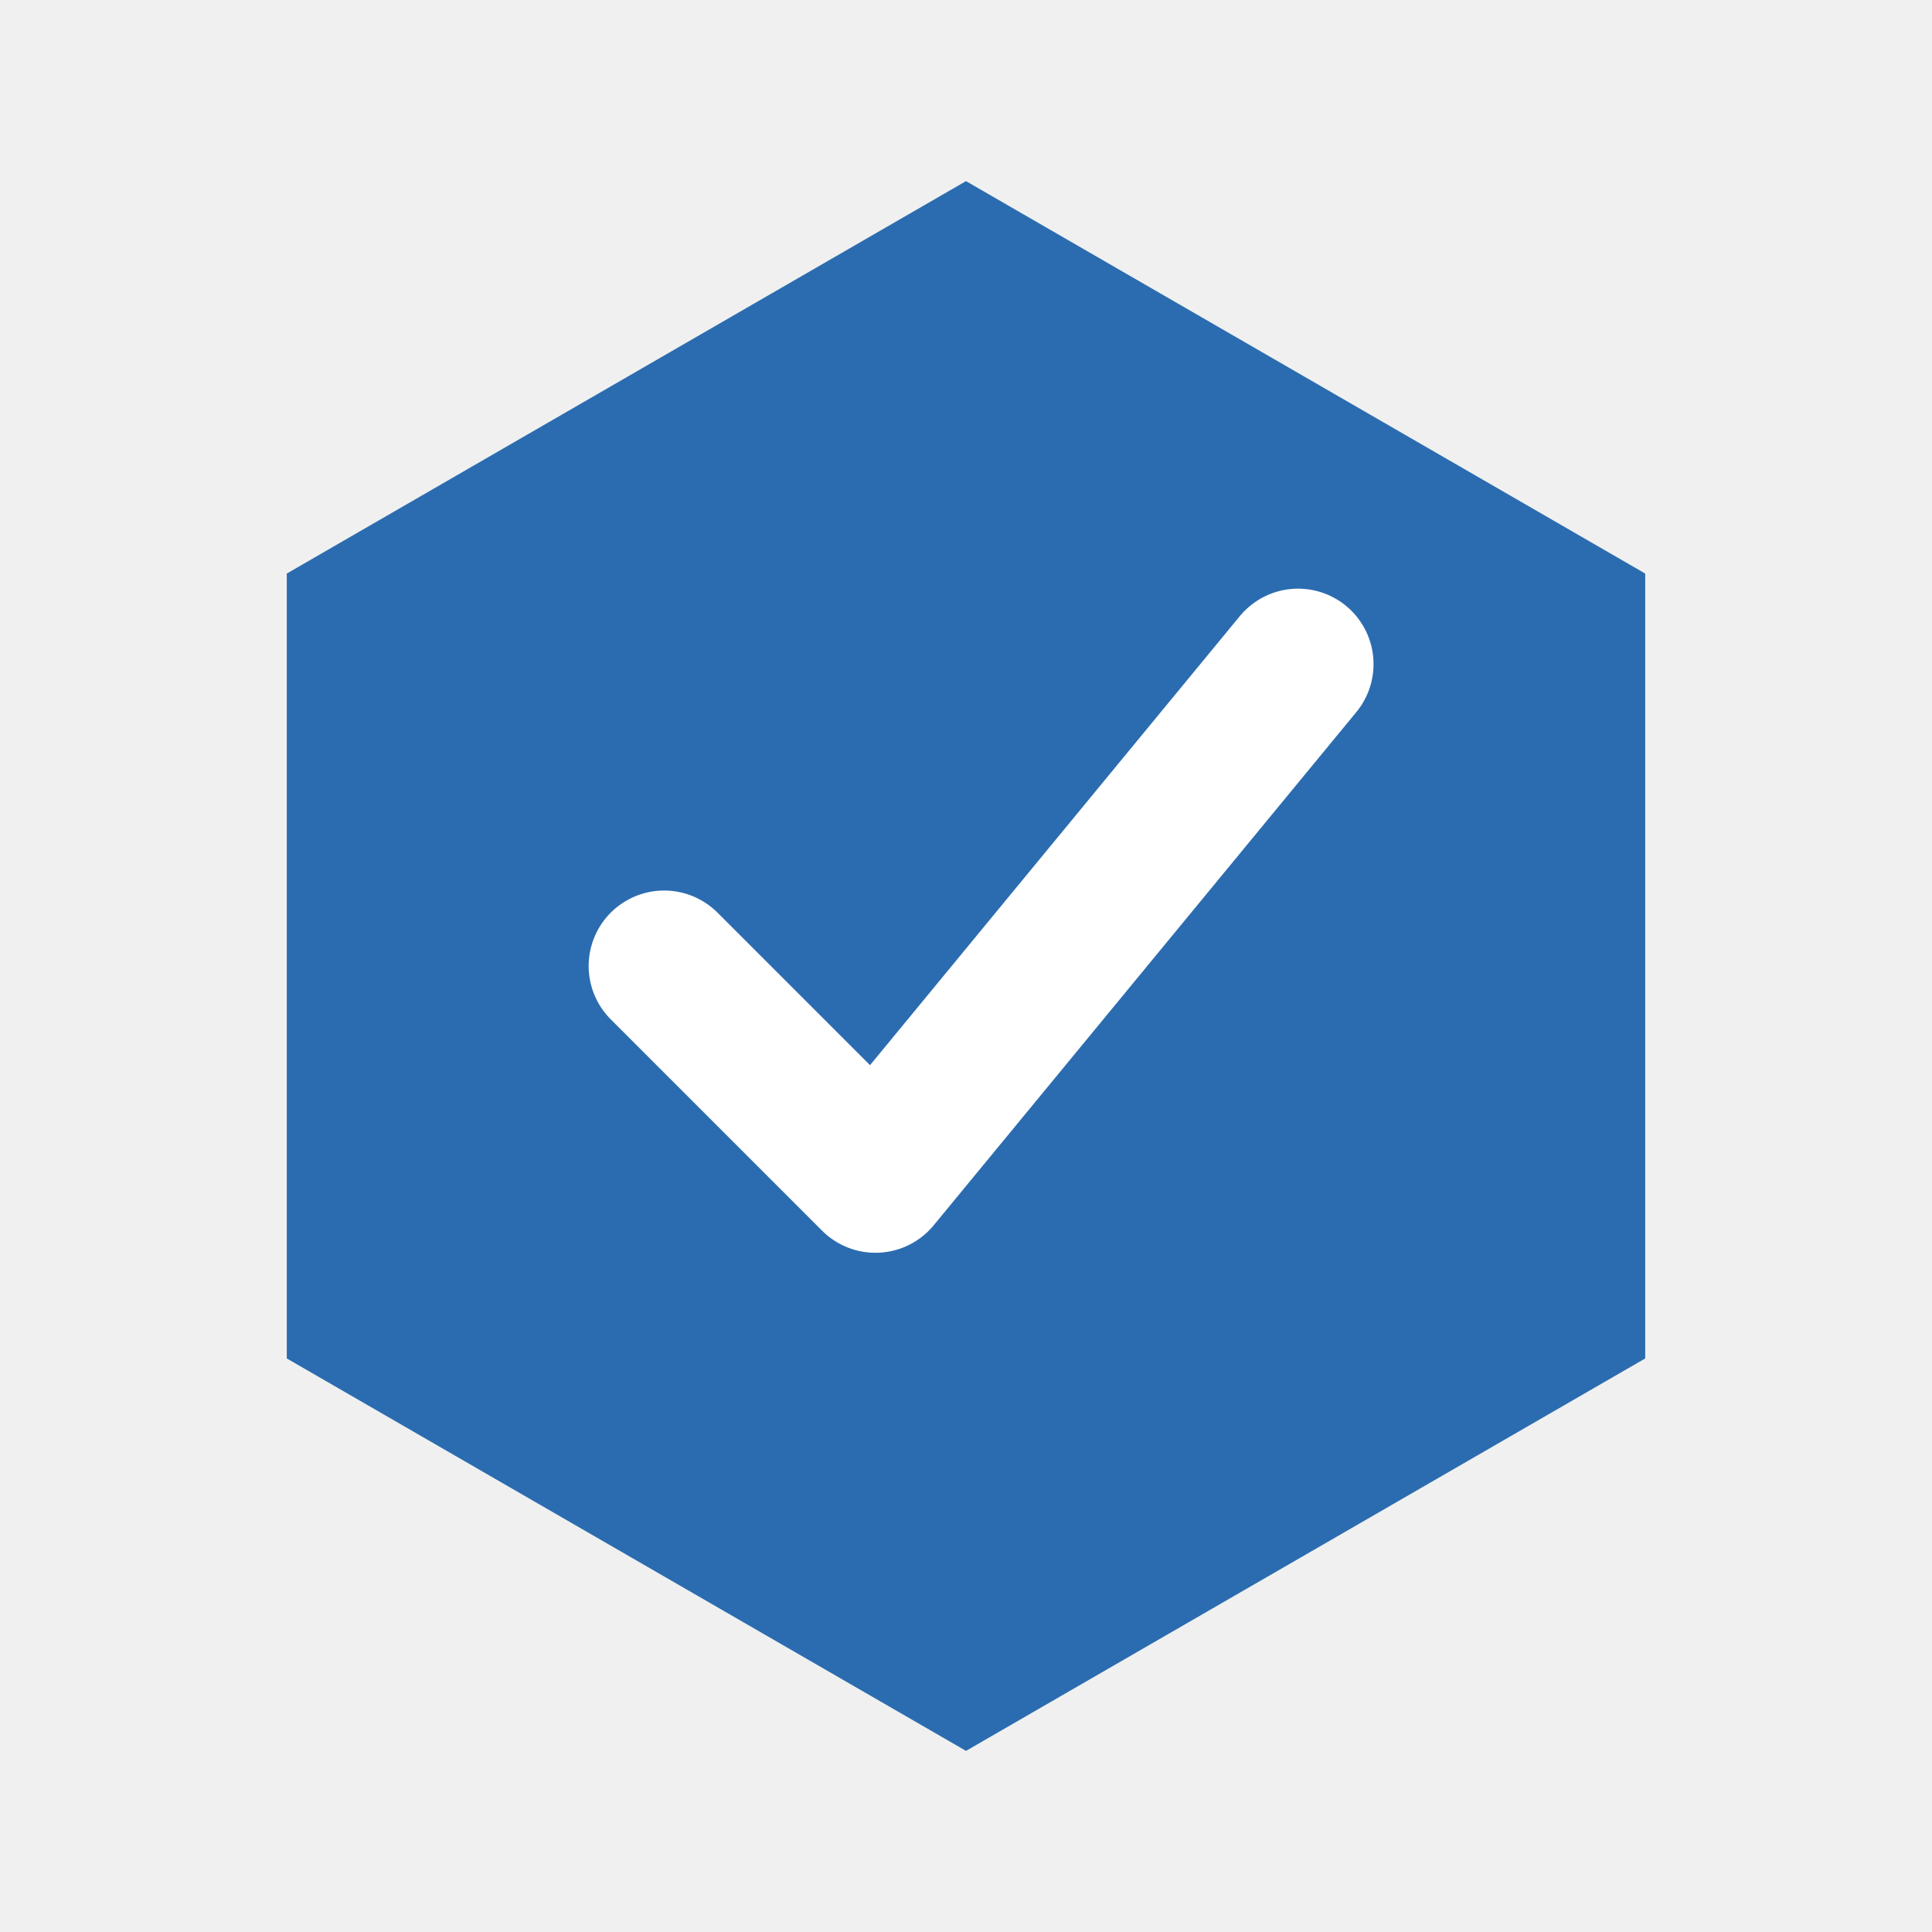
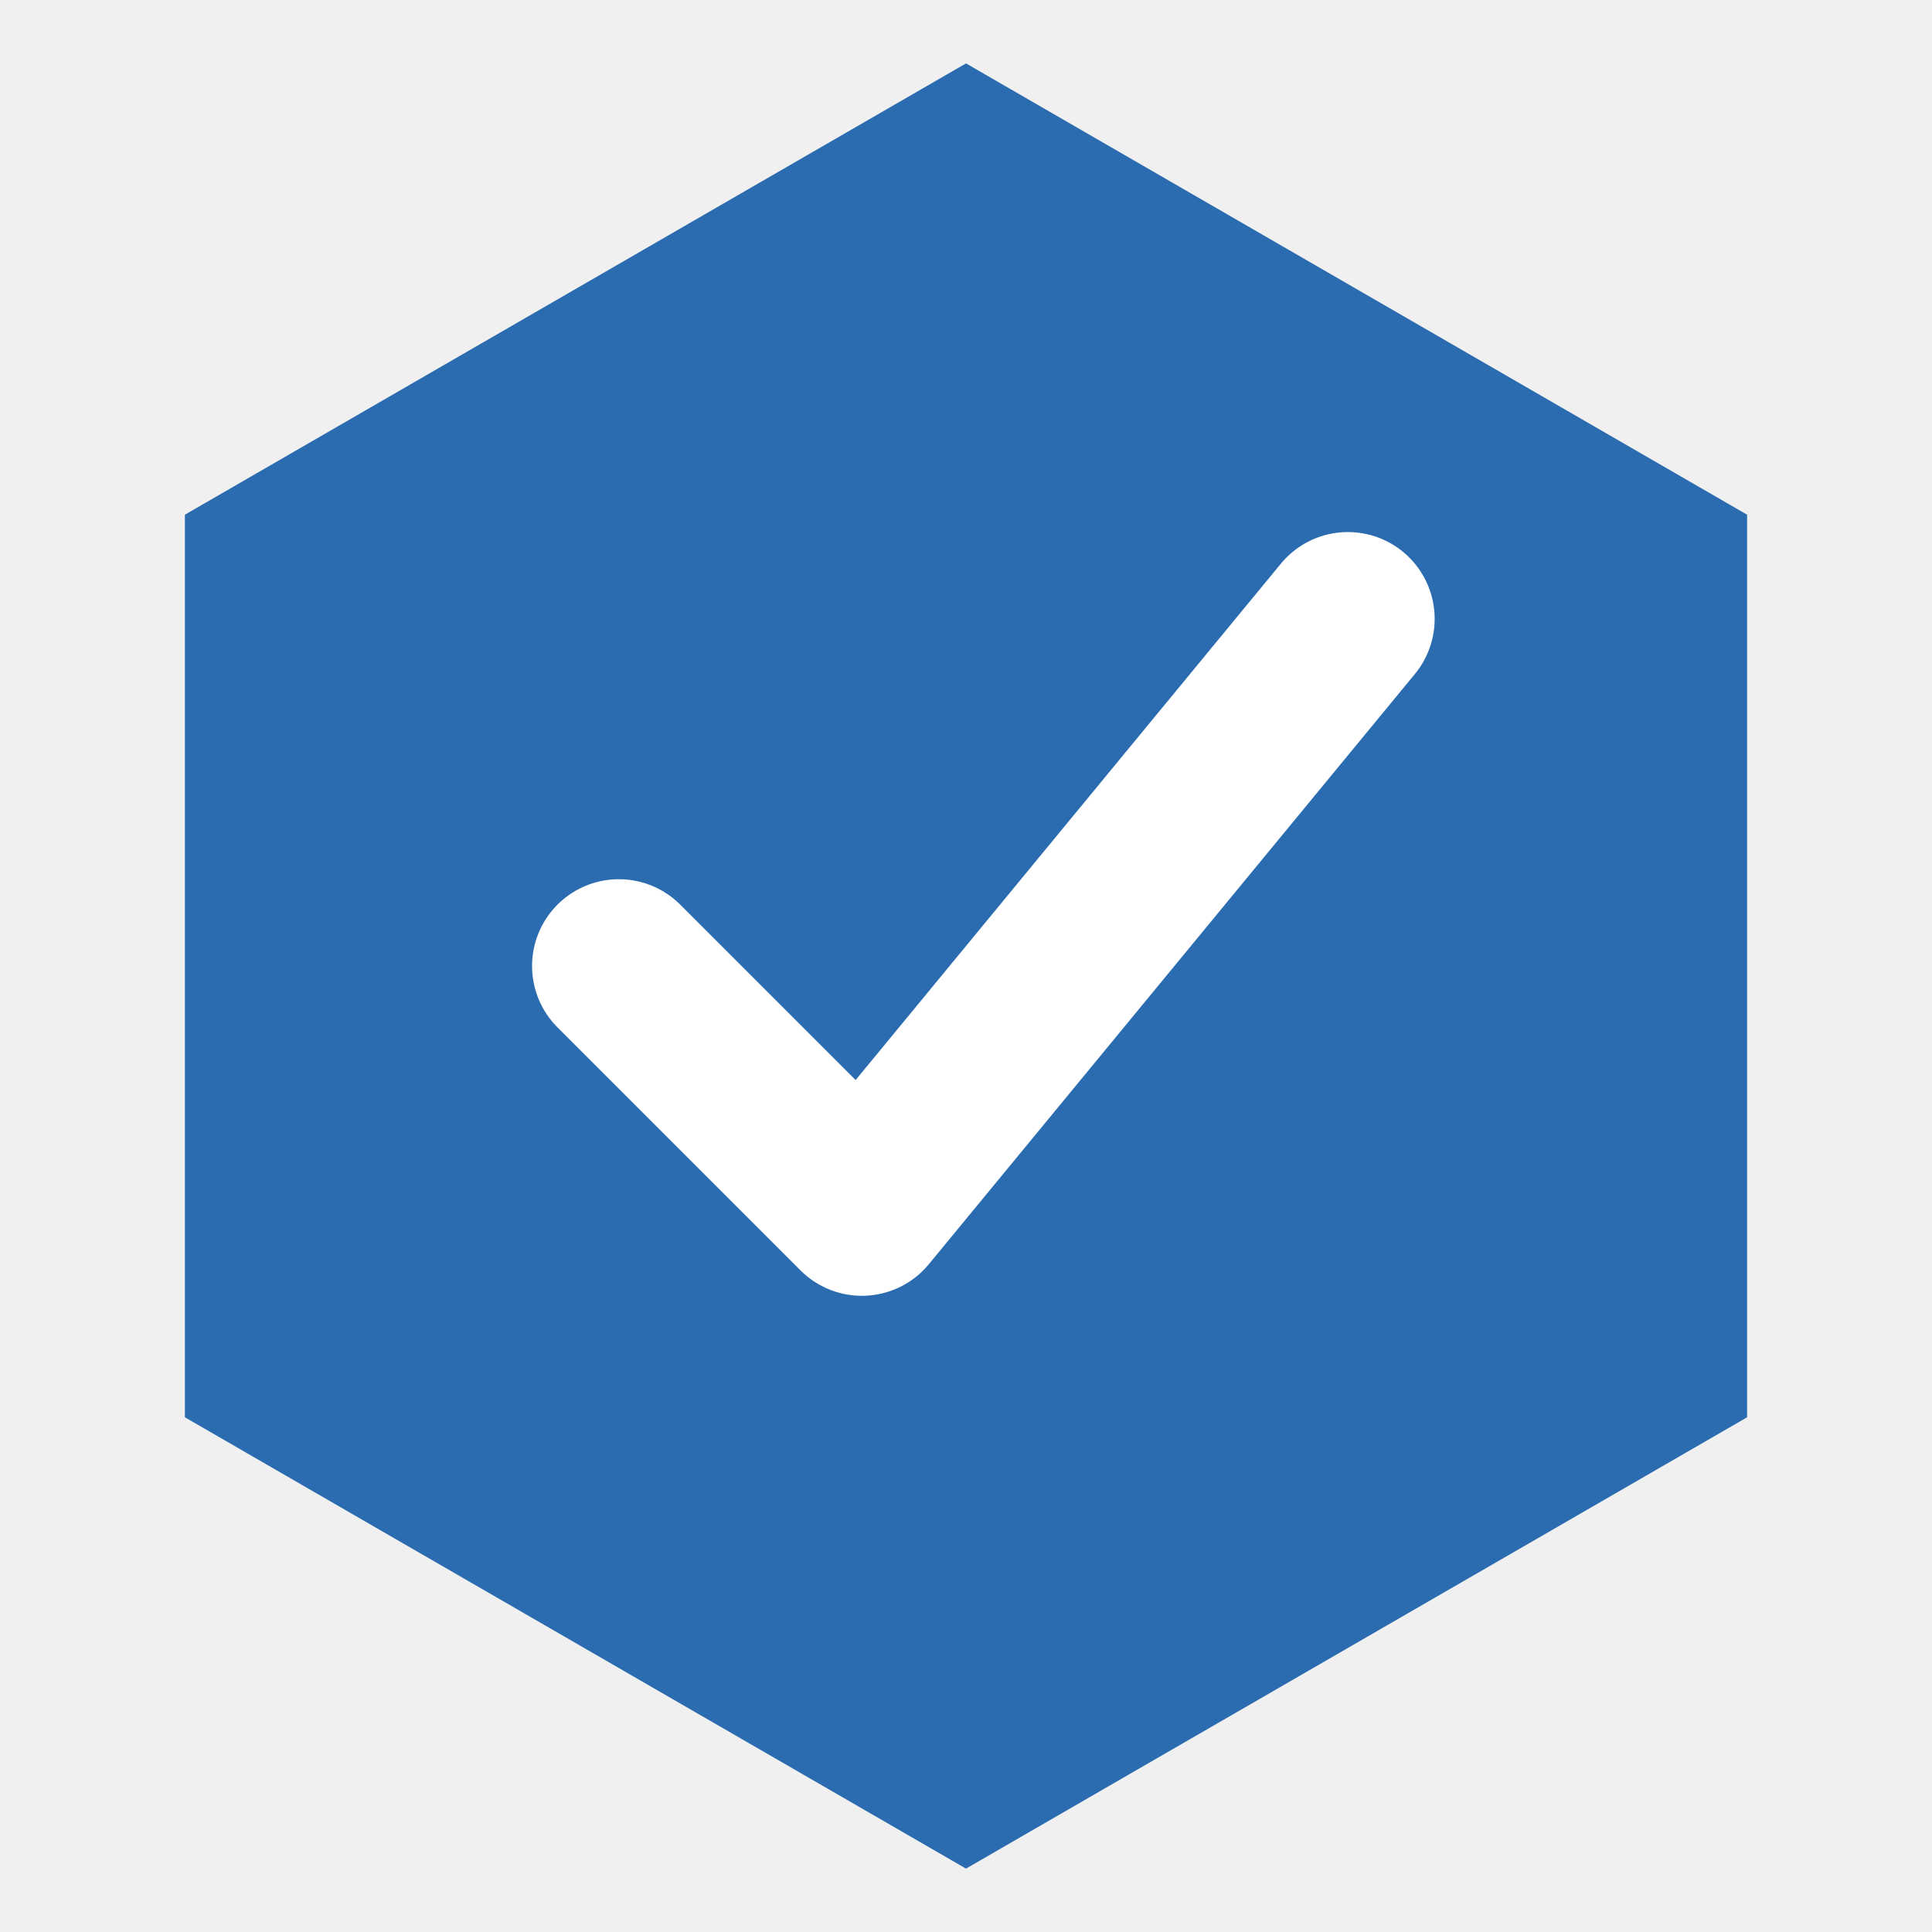
<svg xmlns="http://www.w3.org/2000/svg" viewBox="0 0 128 128">
-   <polygon points="64,12 109,38 109,90 64,116 19,90 19,38" fill="#2b6cb0" />
-   <path d="M44 64 L58 78 L86 44" fill="none" stroke="#ffffff" stroke-width="10" stroke-linecap="round" stroke-linejoin="round" />
+   <g transform="translate(64 64) scale(1.15) translate(-64 -64)">
+     <polygon points="64,12 109,38 109,90 64,116 19,90 19,38" fill="#2b6cb0" />
+     <path d="M44 64 L58 78 L86 44" fill="none" stroke="#ffffff" stroke-width="10" stroke-linecap="round" stroke-linejoin="round" />
+   </g>
</svg>
